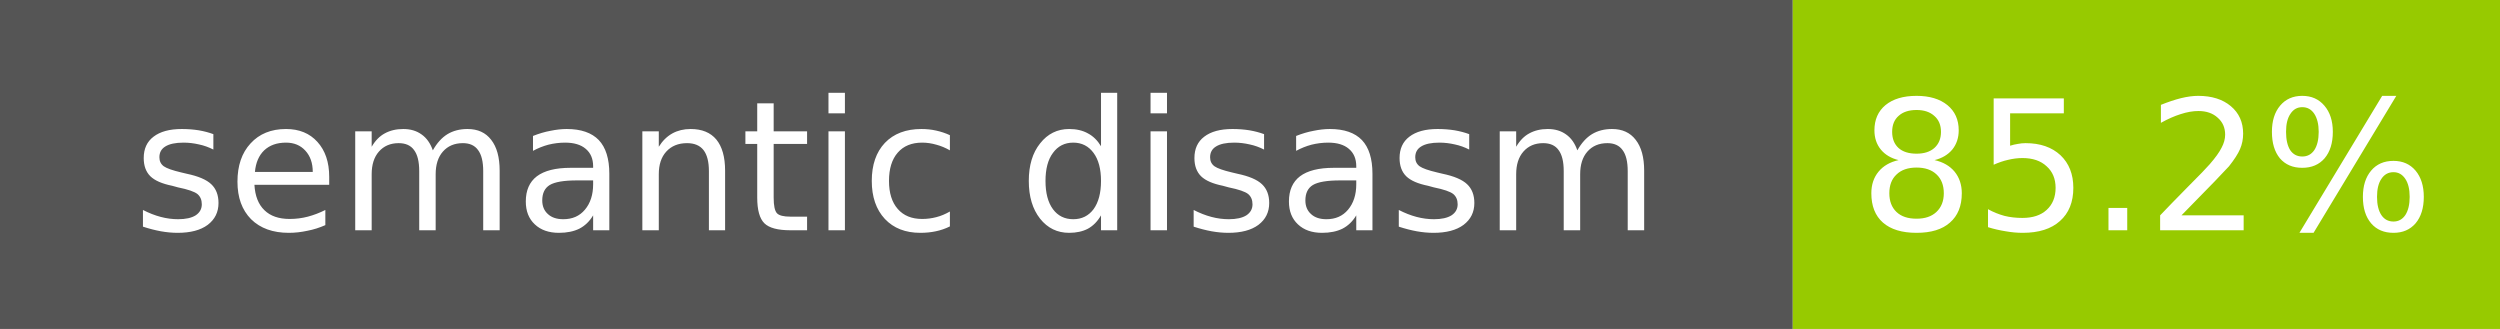
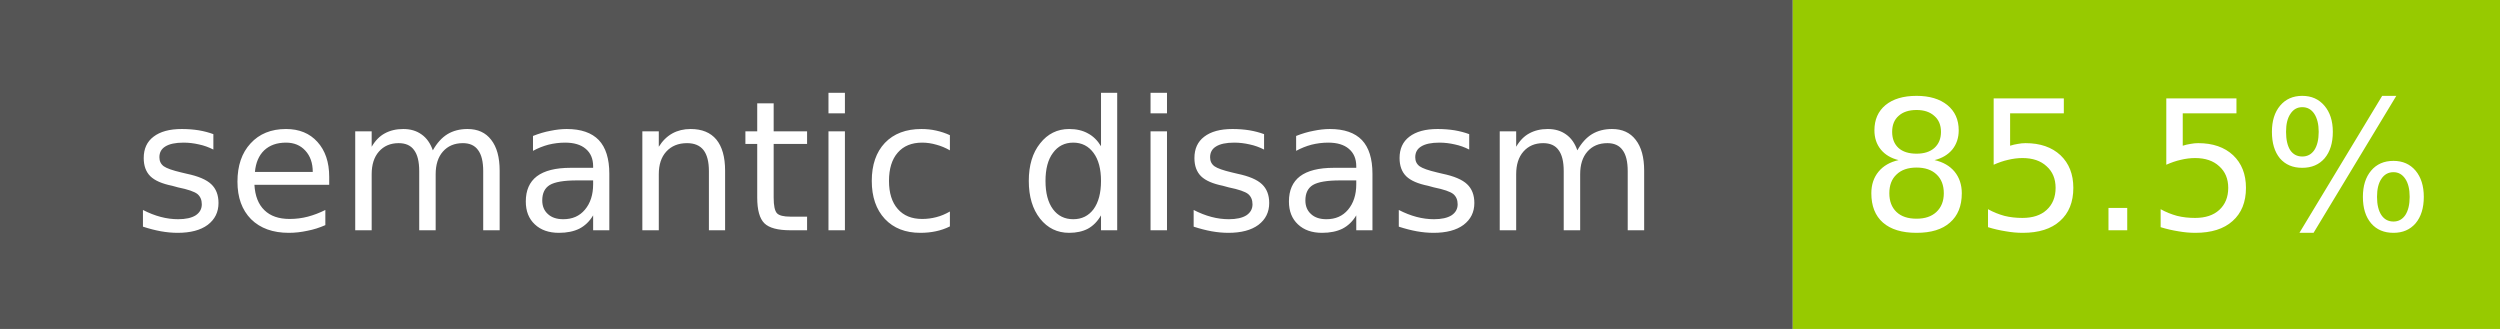
- <svg xmlns="http://www.w3.org/2000/svg" width="152" height="20" role="img" aria-label="semantic disasm: 85.2%">
+ <svg xmlns="http://www.w3.org/2000/svg" width="152" height="20" role="img" aria-label="semantic disasm: 85.5%">
  <rect width="109" height="20" fill="#555555" />
  <rect x="109" width="43" height="20" fill="#97ca00" />
  <g fill="#ffffff" text-anchor="middle" font-family="Verdana,Geneva,DejaVu Sans,sans-serif" font-size="11">
    <text x="54.5" y="14">semantic disasm</text>
-     <text x="130.5" y="14">85.2%</text>
+     <text x="130.5" y="14">85.5%</text>
  </g>
</svg>
